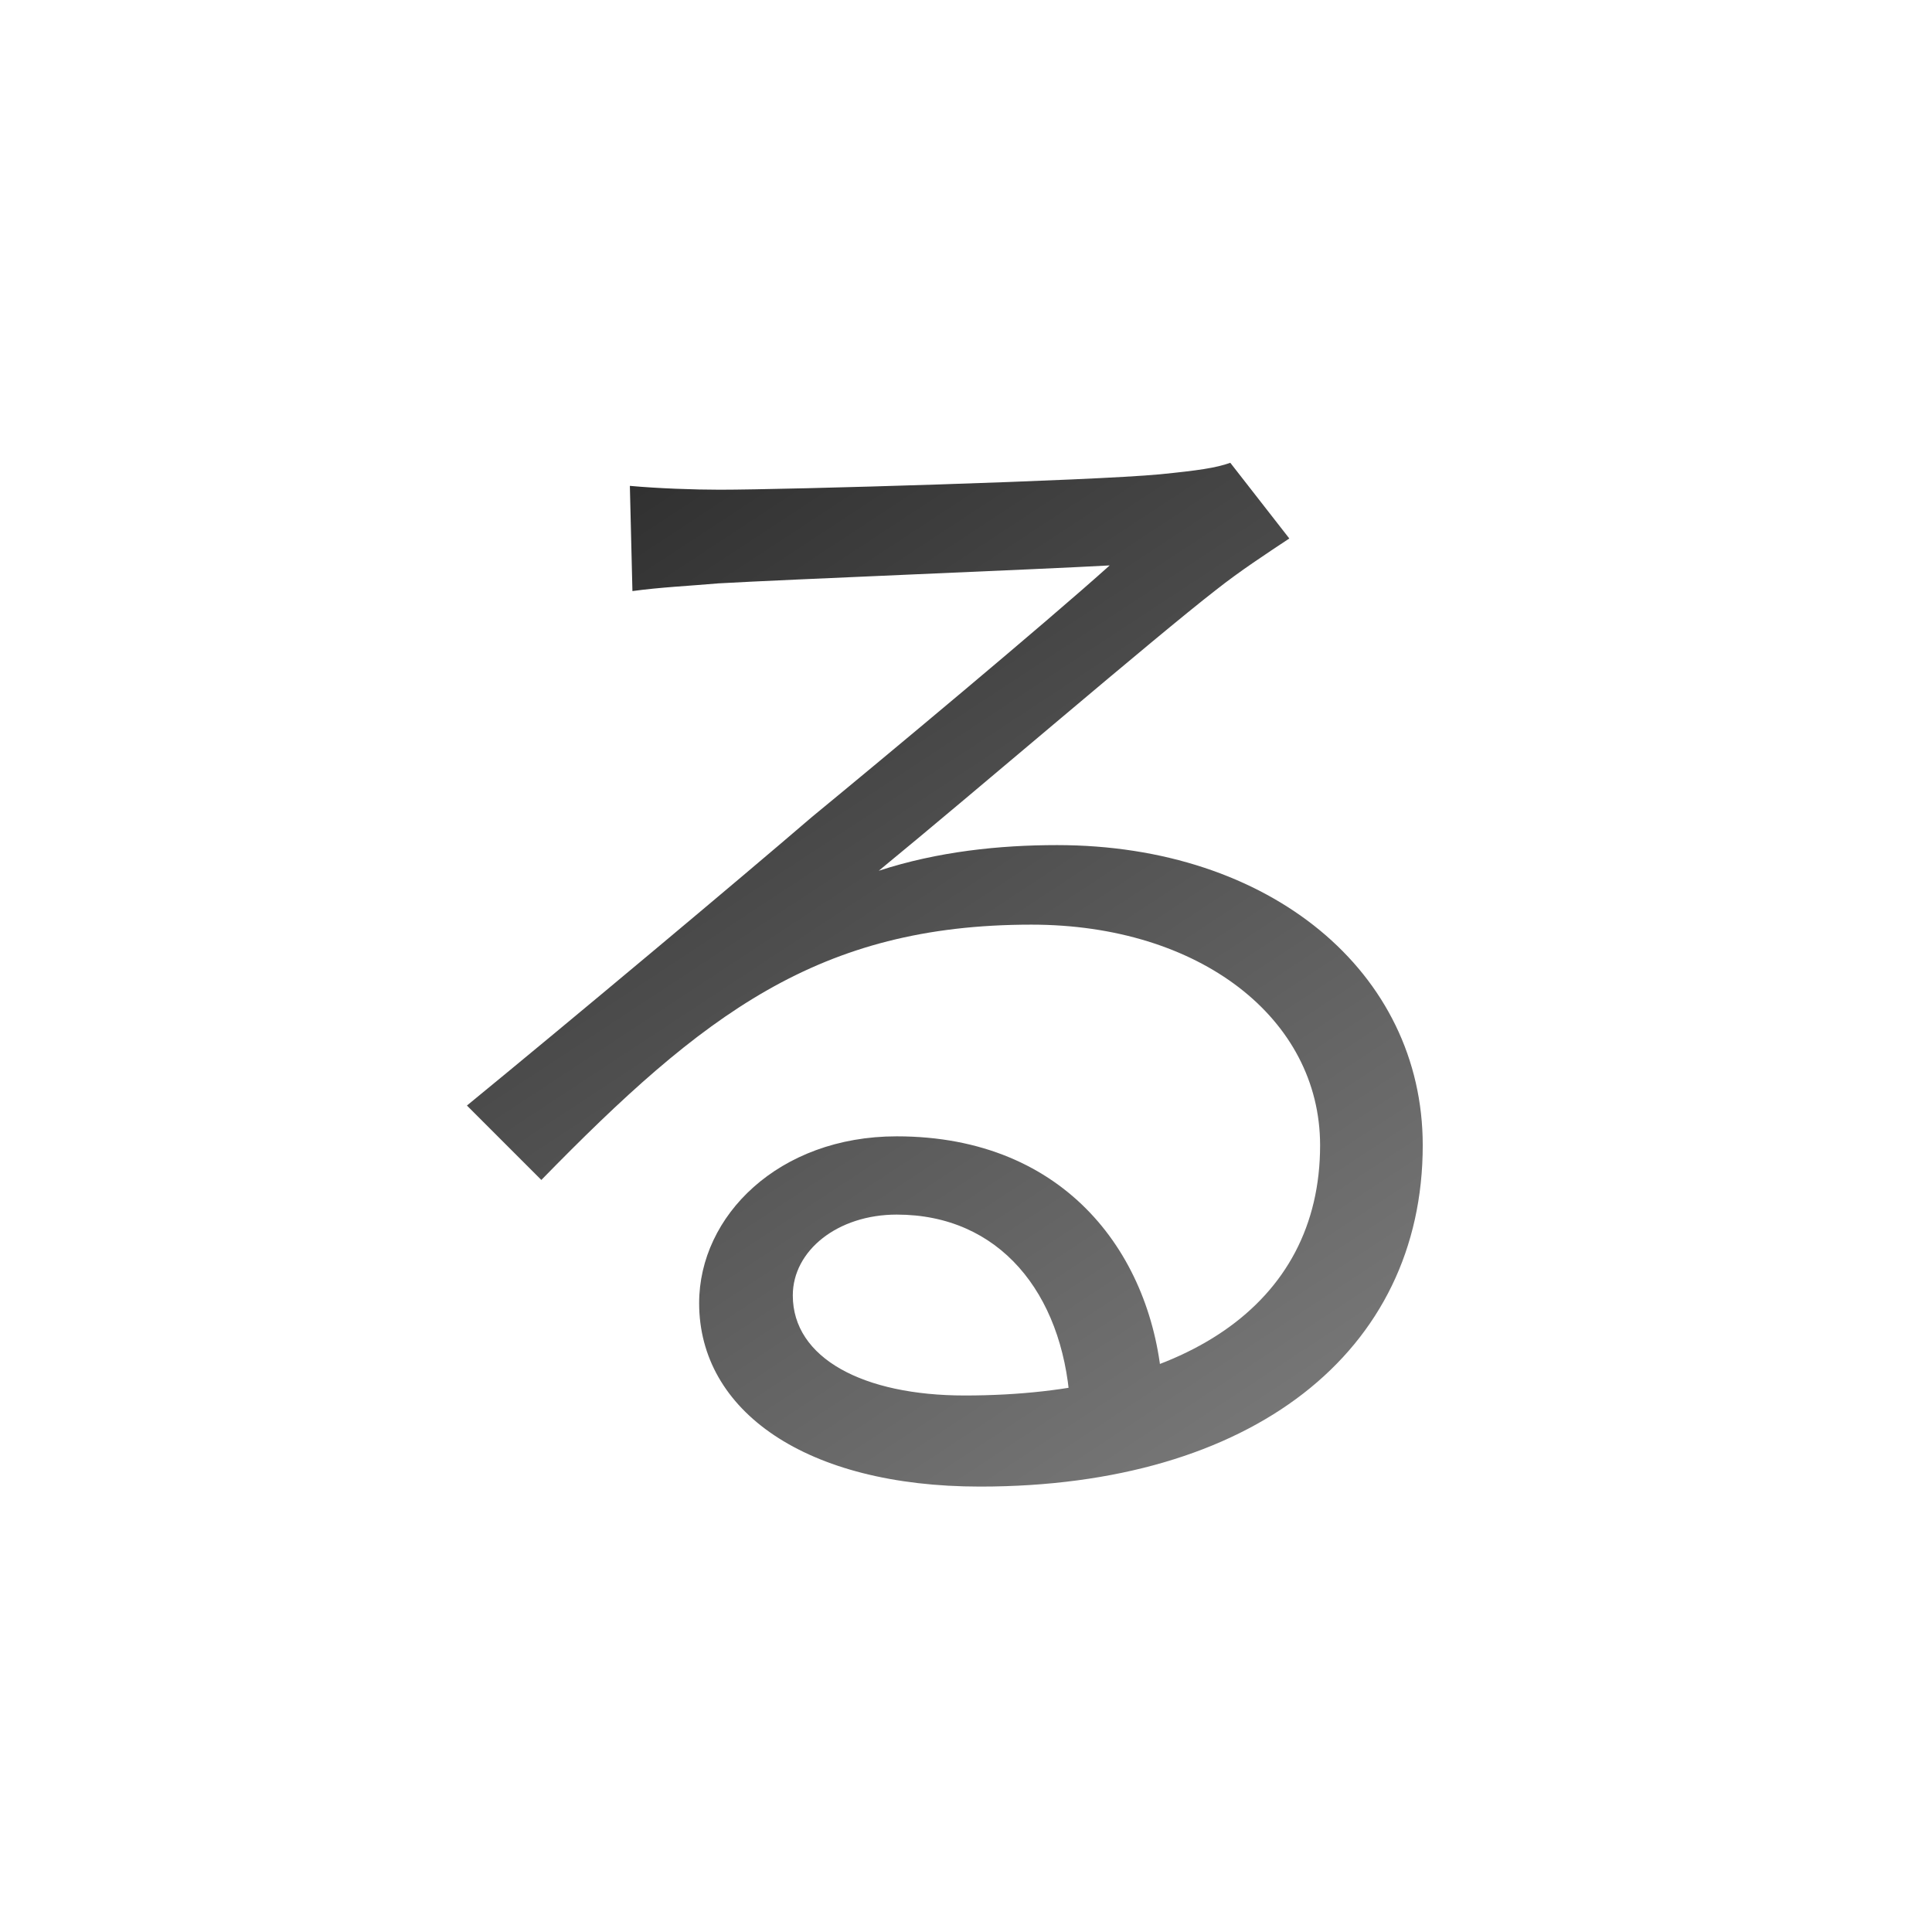
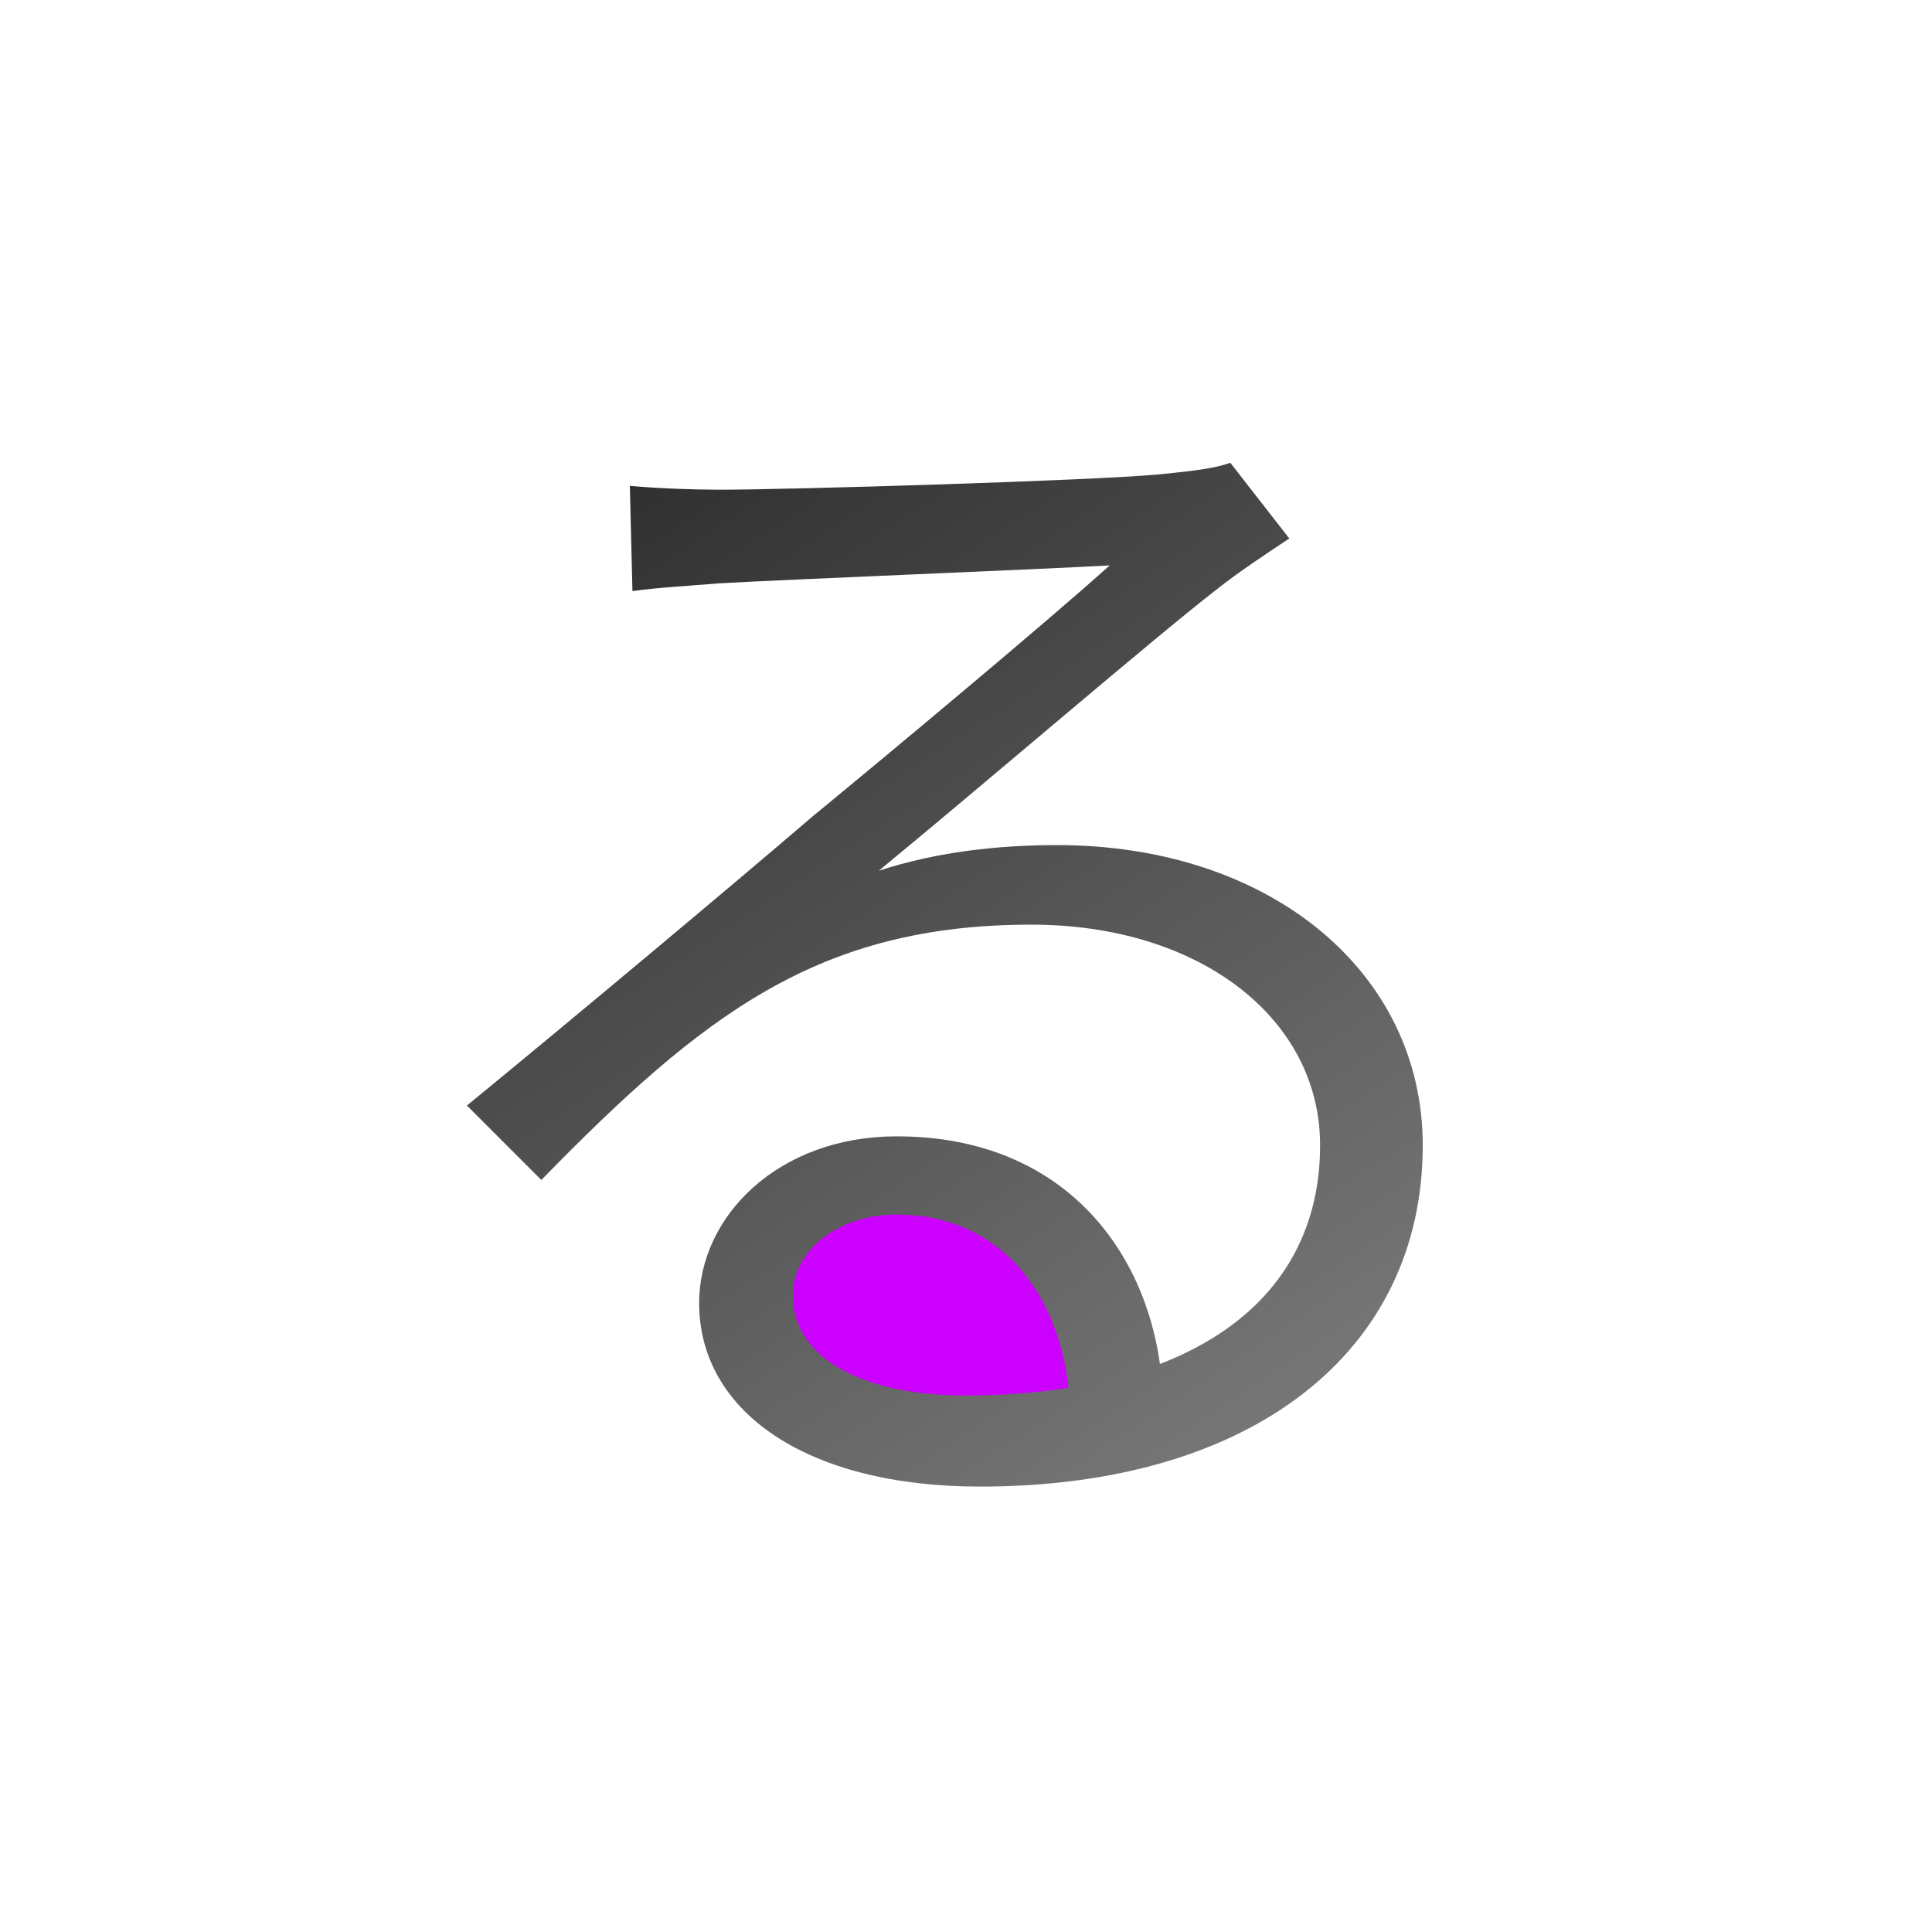
<svg xmlns="http://www.w3.org/2000/svg" width="512" height="512" viewBox="0 0 512 512" fill="none">
-   <path d="M166.92 128.76C174.4 129.44 183.92 129.78 190.72 129.78C208.74 129.78 289.32 127.4 307.34 125.7C317.54 124.68 322.3 124 326.04 122.64L341.68 142.7C335.56 146.78 328.76 151.2 322.3 156.3C305.64 169.22 259.4 209 232.88 230.76C248.52 225.66 264.84 223.96 280.14 223.96C336.58 223.96 377.04 257.62 377.04 303.52C377.04 358.26 331.82 393.96 259.74 393.96C213.5 393.96 185.28 373.9 185.28 345.34C185.28 322.22 206.36 301.14 237.64 301.14C282.86 301.14 305.64 333.1 308.02 367.44L283.54 371.52C281.5 342.62 264.84 321.88 237.64 321.88C222 321.88 210.1 331.4 210.1 343.3C210.1 359.96 228.8 369.82 255.66 369.82C313.46 369.82 349.84 346.02 349.84 303.52C349.84 269.86 317.88 245.04 273.34 245.04C216.9 245.04 186.3 268.84 143.46 312.7L123.74 292.98C151.96 269.86 195.82 233.14 215.2 216.48C234.24 200.84 277.08 165.14 294.08 149.84C276.06 150.86 208.06 153.58 190.38 154.6C182.56 155.28 175.08 155.62 167.6 156.64L166.92 128.76Z" fill="url(#paint0_linear_201_3)" />
+   <path d="M268.5 321.5L229 312.5L194 346.5L235 378L293 372L268.5 321.5Z" fill="url(#paint0_linear_201_3)" />
+   <path d="M268.5 321.5L229 312.5L194 346.5L235 378L293 372L268.5 321.5Z" fill="#CC00FF" />
+   <path d="M166.92 128.76C174.4 129.44 183.92 129.78 190.72 129.78C208.74 129.78 289.32 127.4 307.34 125.7C317.54 124.68 322.3 124 326.04 122.64L341.68 142.7C335.56 146.78 328.76 151.2 322.3 156.3C305.64 169.22 259.4 209 232.88 230.76C248.52 225.66 264.84 223.96 280.14 223.96C336.58 223.96 377.04 257.62 377.04 303.52C377.04 358.26 331.82 393.96 259.74 393.96C213.5 393.96 185.28 373.9 185.28 345.34C185.28 322.22 206.36 301.14 237.64 301.14C282.86 301.14 305.64 333.1 308.02 367.44L283.54 371.52C281.5 342.62 264.84 321.88 237.64 321.88C222 321.88 210.1 331.4 210.1 343.3C210.1 359.96 228.8 369.82 255.66 369.82C313.46 369.82 349.84 346.02 349.84 303.52C349.84 269.86 317.88 245.04 273.34 245.04C216.9 245.04 186.3 268.84 143.46 312.7L123.74 292.98C151.96 269.86 195.82 233.14 215.2 216.48C234.24 200.84 277.08 165.14 294.08 149.84C276.06 150.86 208.06 153.58 190.38 154.6C182.56 155.28 175.08 155.62 167.6 156.64L166.92 128.76Z" fill="url(#paint1_linear_201_3)" />
  <defs>
-     <linearGradient id="paint0_linear_201_3" x1="128.743" y1="78.111" x2="371.356" y2="446.94" gradientUnits="userSpaceOnUse">
+     <linearGradient id="paint0_linear_201_3" x1="260.5" y1="332" x2="225.5" y2="362" gradientUnits="userSpaceOnUse">
+       <stop stop-color="#BDE0FE" />
+       <stop offset="1" stop-color="#A2D2FF" />
+     </linearGradient>
+     <linearGradient id="paint1_linear_201_3" x1="128.743" y1="78.111" x2="371.356" y2="446.94" gradientUnits="userSpaceOnUse">
      <stop stop-color="#222222" />
      <stop offset="1" stop-color="#888888" />
    </linearGradient>
  </defs>
</svg>
